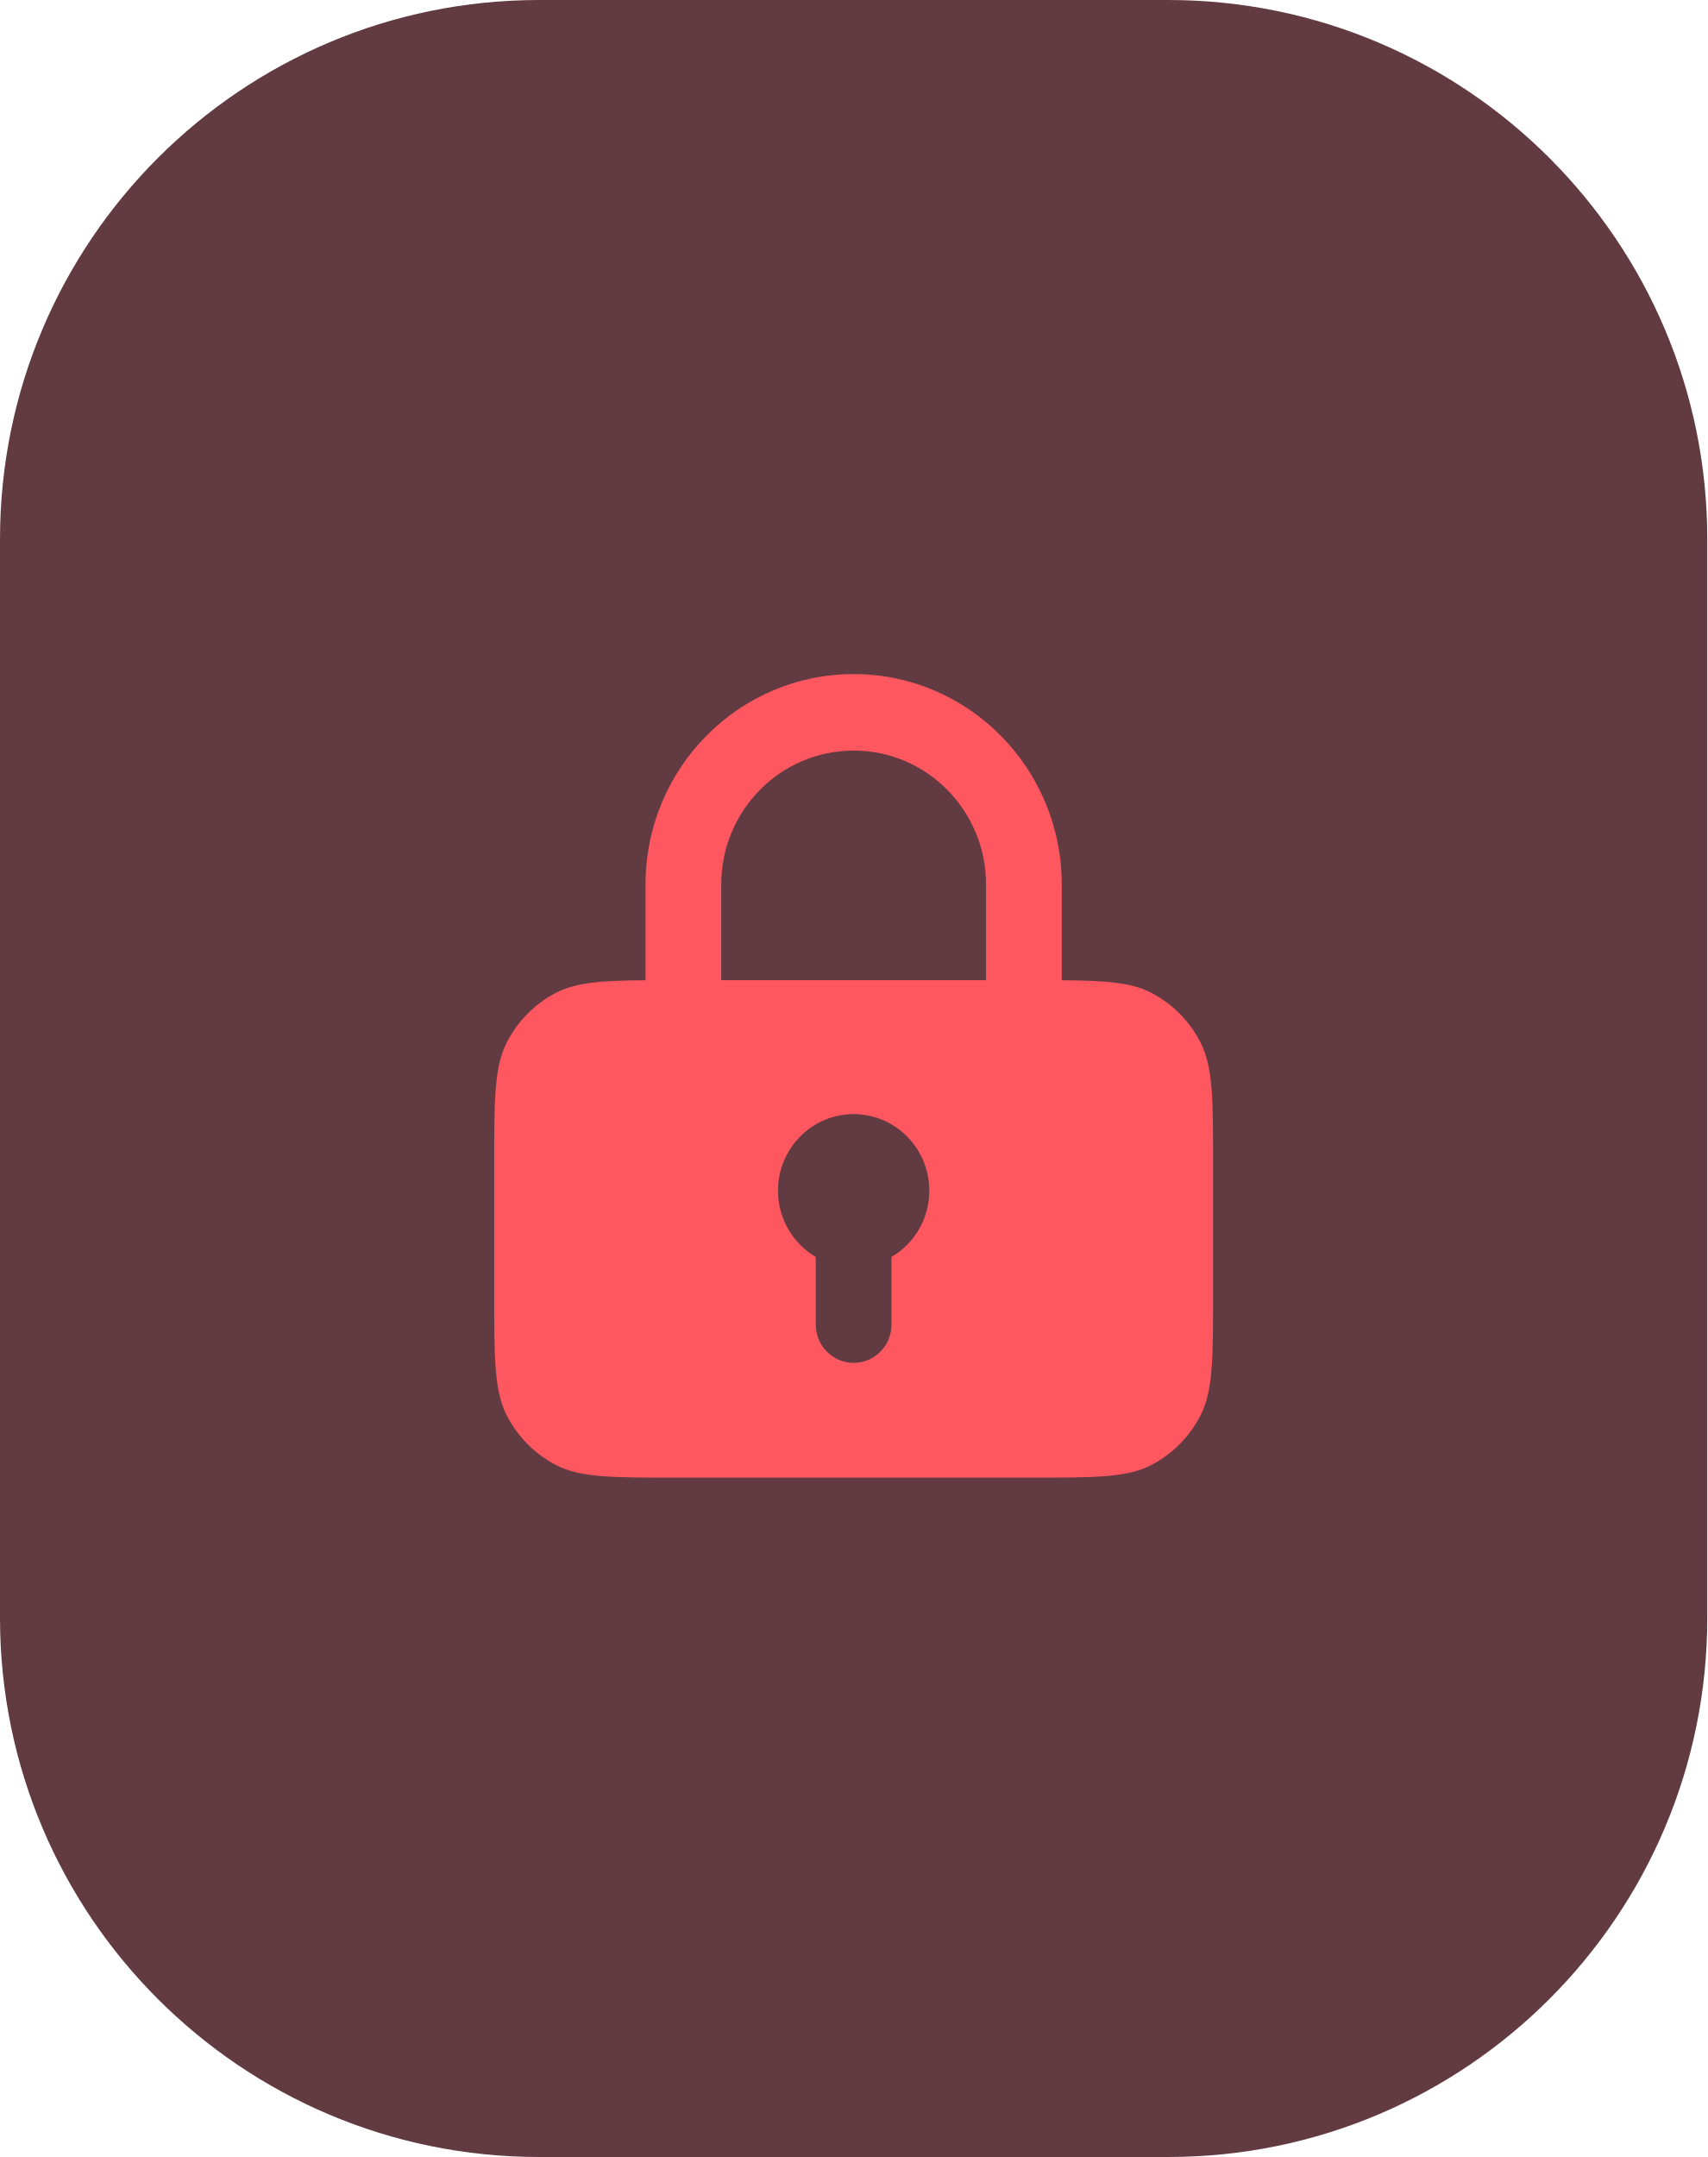
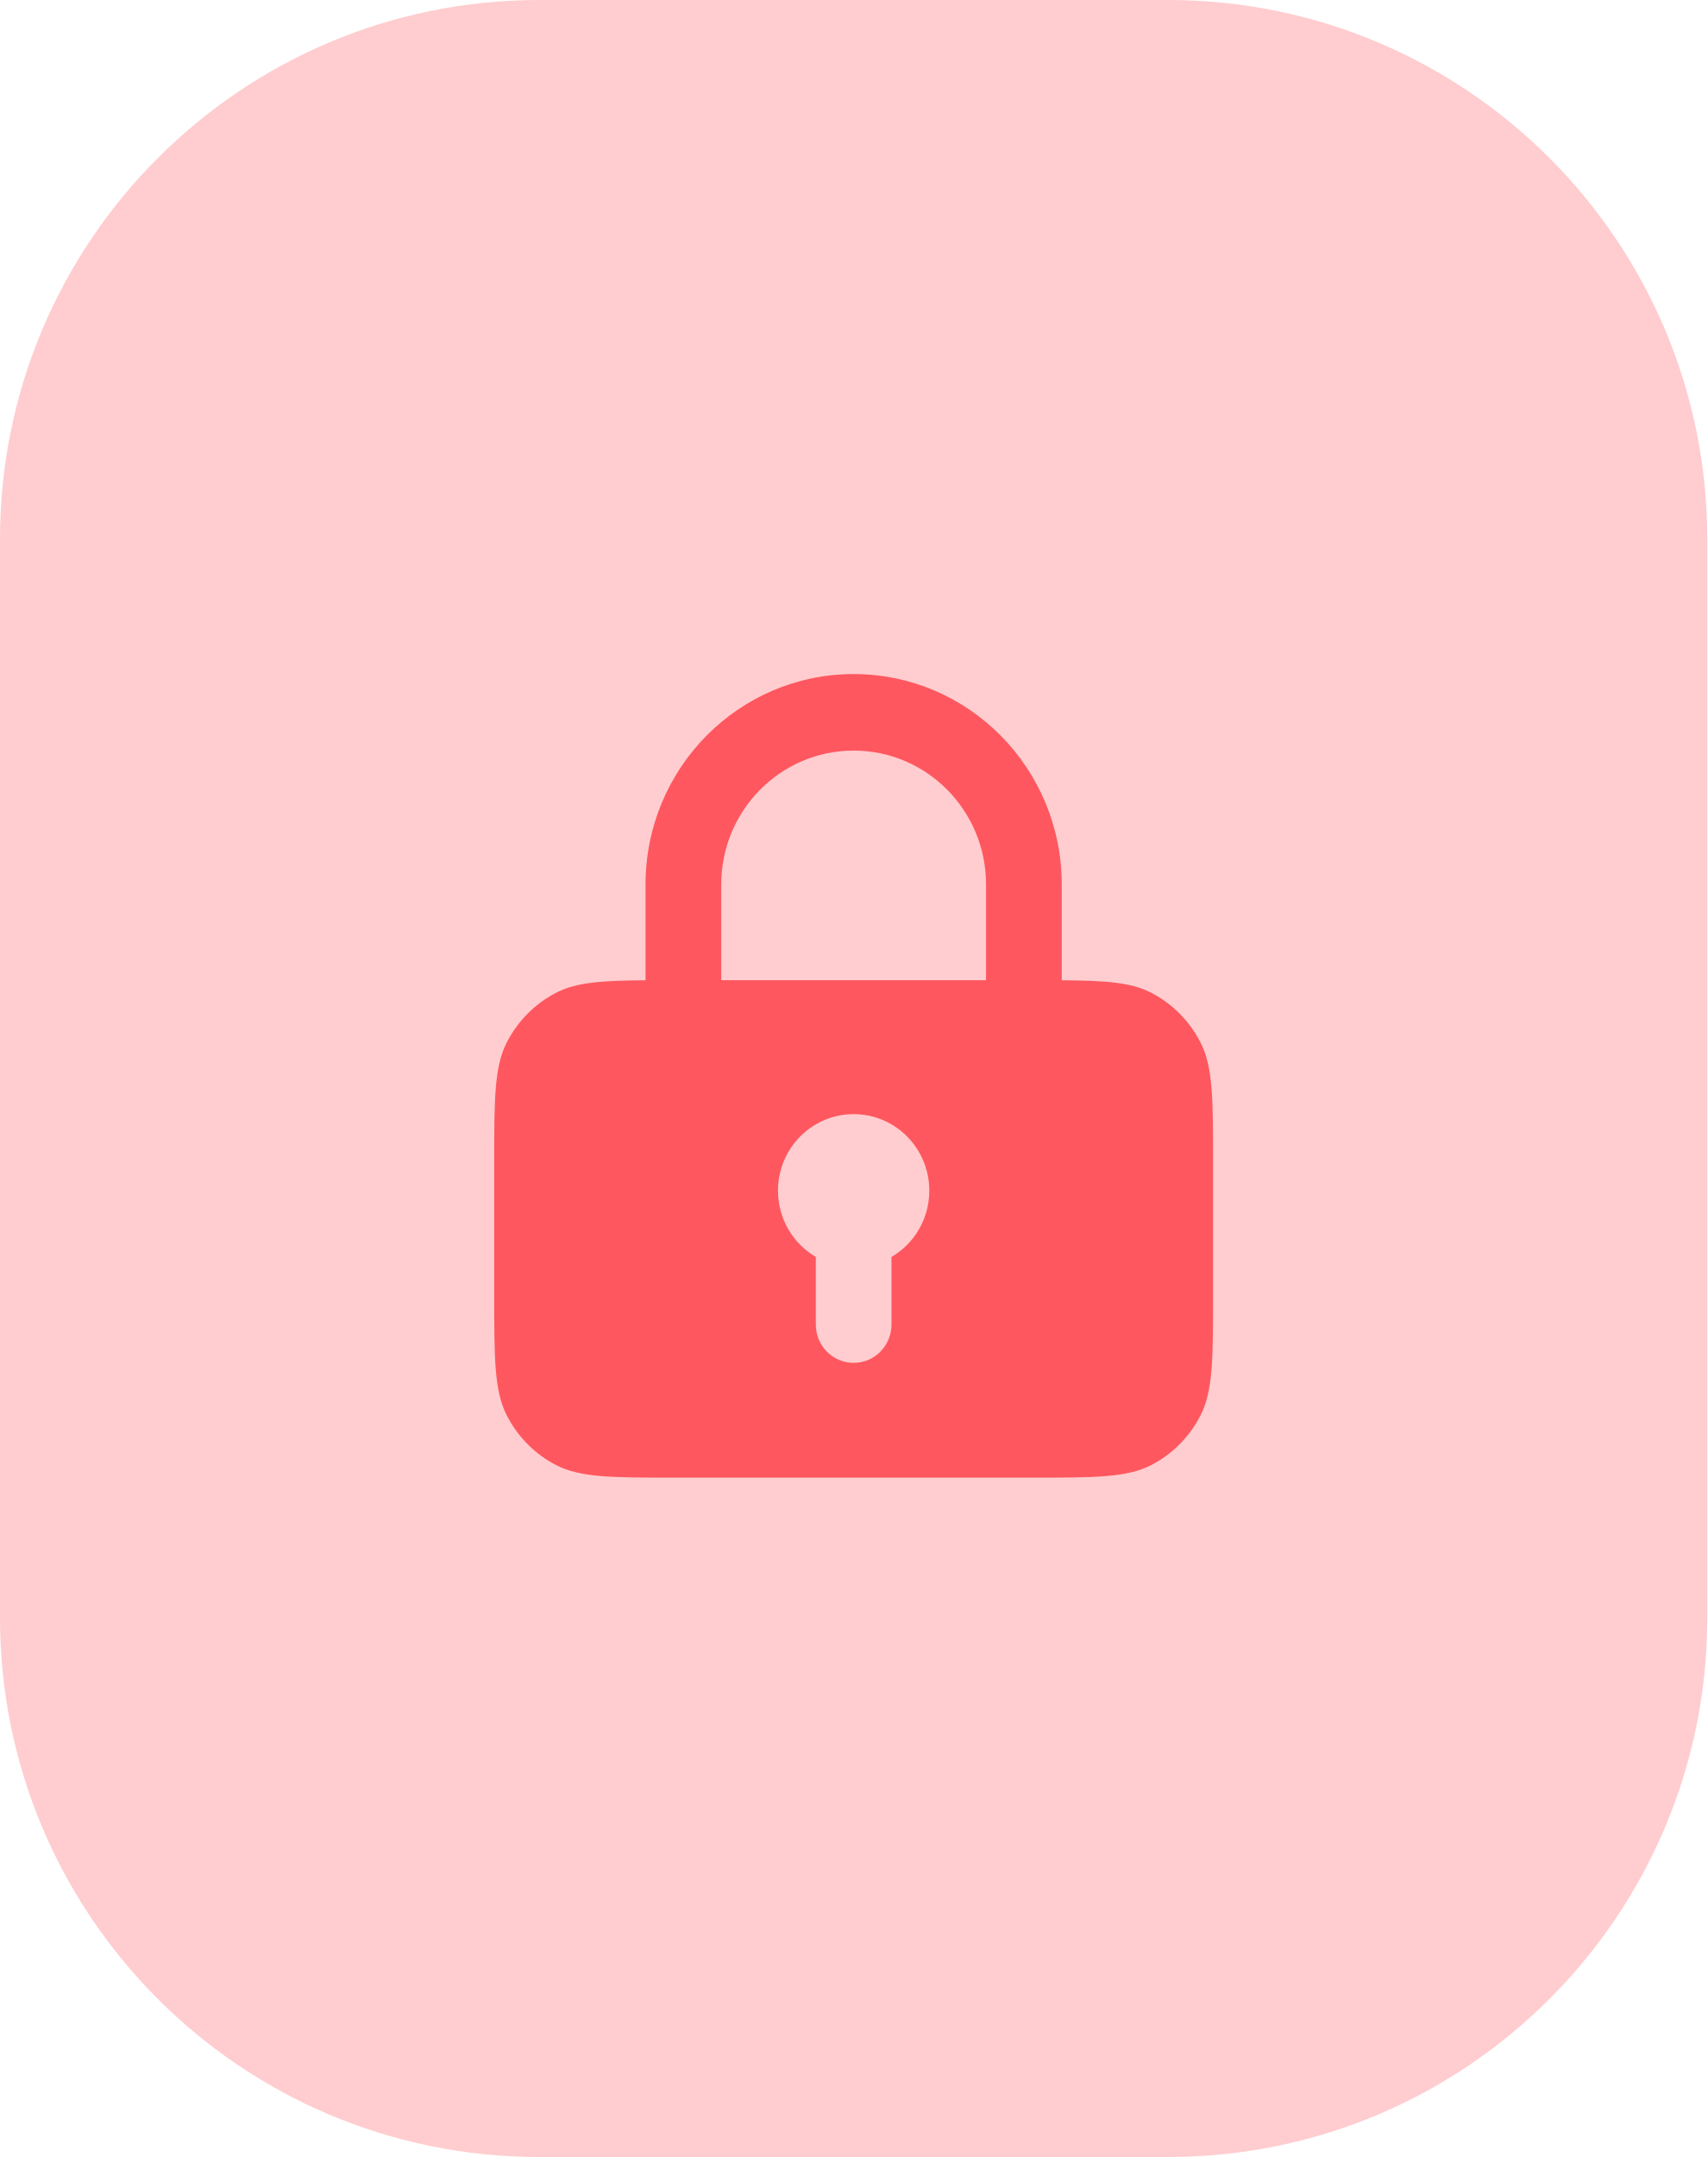
<svg xmlns="http://www.w3.org/2000/svg" width="38" height="48" viewBox="0 0 38 48" fill="none">
-   <rect width="38" height="48" rx="12" fill="#623A42" />
+   <rect width="38" height="48" rx="12" fill="#FF575F" fill-opacity="0.3" />
  <path fill-rule="evenodd" clip-rule="evenodd" d="M19 15C16.442 15 14.368 17.097 14.368 19.683V21.814C13.387 21.821 12.826 21.86 12.379 22.091C11.904 22.336 11.518 22.727 11.275 23.207C11 23.754 11 24.469 11 25.9V28.795C11 30.226 11 30.941 11.275 31.488C11.518 31.968 11.904 32.359 12.379 32.604C12.92 32.882 13.627 32.882 15.042 32.882H22.958C24.373 32.882 25.08 32.882 25.621 32.604C26.096 32.359 26.482 31.968 26.725 31.488C27 30.941 27 30.226 27 28.795V25.9C27 24.469 27 23.754 26.725 23.207C26.482 22.727 26.096 22.336 25.621 22.091C25.174 21.86 24.613 21.821 23.632 21.814V19.683C23.632 17.097 21.558 15 19 15ZM21.947 21.812V19.683C21.947 18.037 20.628 16.703 19 16.703C17.372 16.703 16.053 18.037 16.053 19.683V21.812H21.947ZM19.842 27.971C20.346 27.677 20.684 27.126 20.684 26.496C20.684 25.555 19.93 24.793 19 24.793C18.07 24.793 17.316 25.555 17.316 26.496C17.316 27.126 17.654 27.677 18.158 27.971V29.476C18.158 29.947 18.535 30.328 19 30.328C19.465 30.328 19.842 29.947 19.842 29.476V27.971Z" fill="#FF575F" />
</svg>
